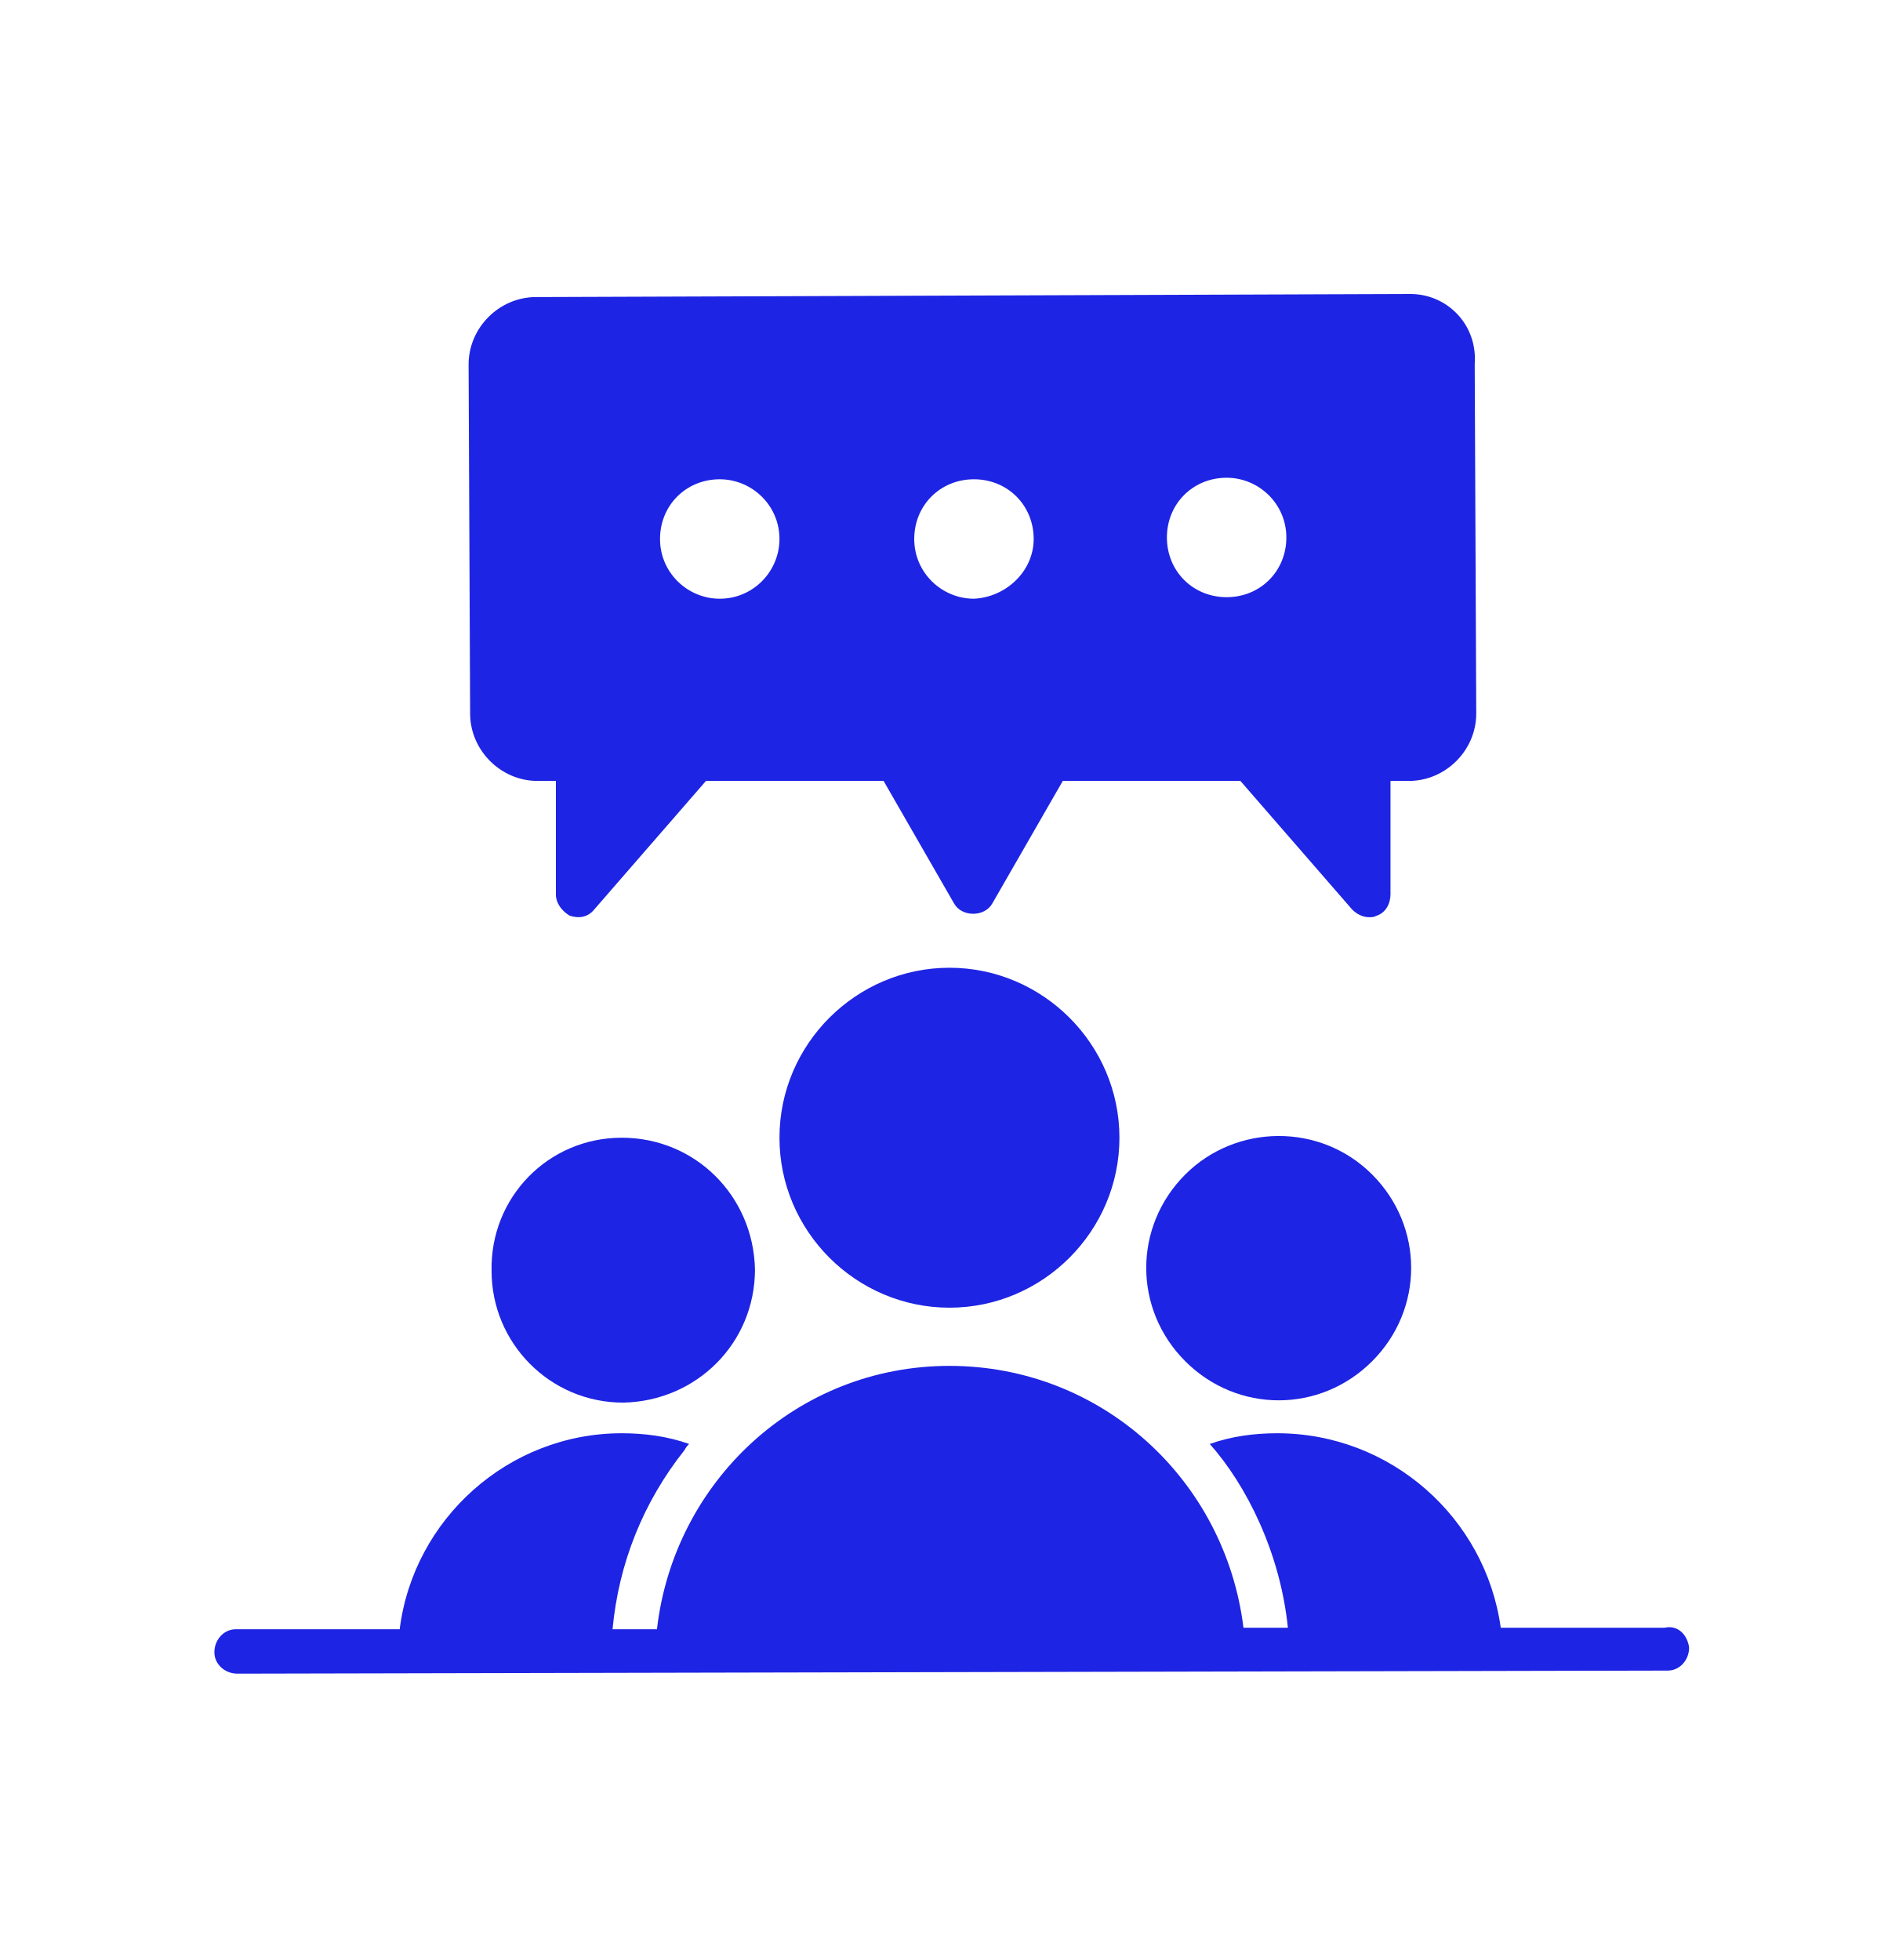
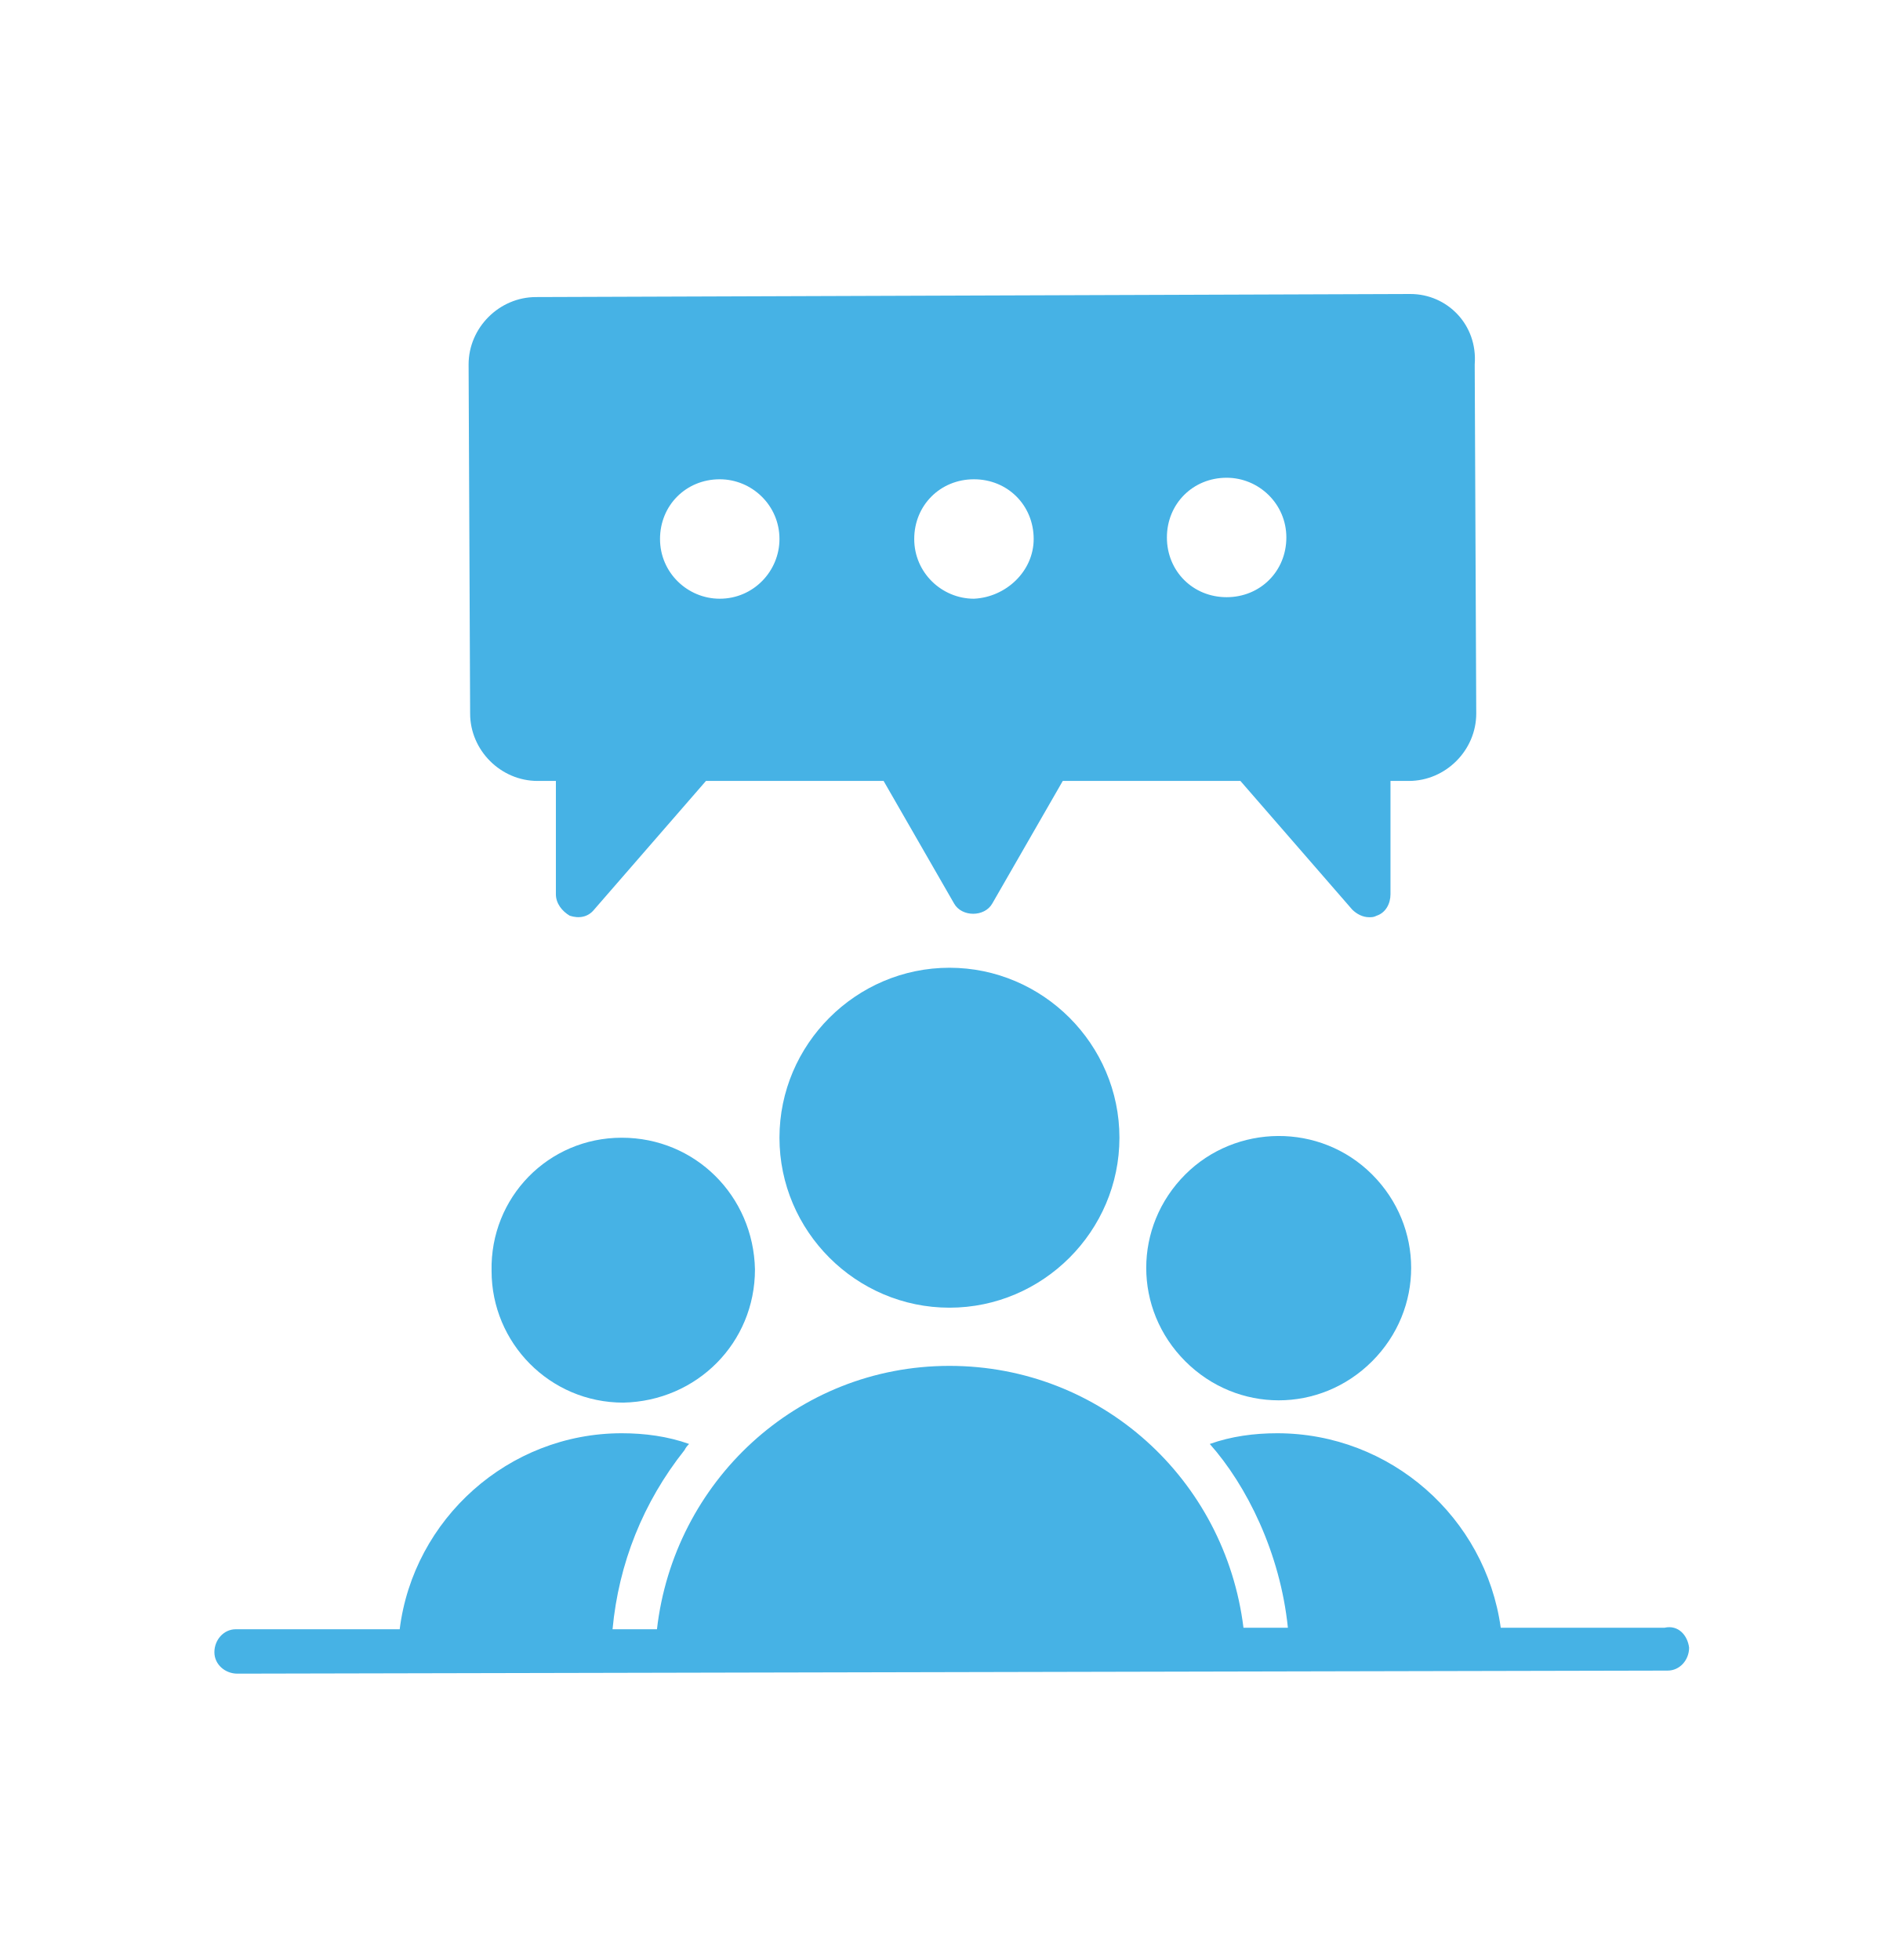
<svg xmlns="http://www.w3.org/2000/svg" version="1.1" id="Calque_1" x="0px" y="0px" viewBox="0 0 124 128" style="enable-background:new 0 0 124 128;" xml:space="preserve">
-   <path d="M80.1,39c-2.2,0-3.9-1.7-3.9-3.9c0-2.2,1.7-3.9,3.9-3.9c2.1,0,3.9,1.7,3.9,3.9C84,37.3,82.3,39,80.1,39z M63.6,39.1  c-2.1,0-3.9-1.7-3.9-3.9c0-2.2,1.7-3.9,3.9-3.9c2.2,0,3.9,1.7,3.9,3.9C67.5,37.3,65.7,39,63.6,39.1z M47,39.1  c-2.1,0-3.9-1.7-3.9-3.9c0-2.2,1.7-3.9,3.9-3.9c2.1,0,3.9,1.7,3.9,3.9C50.9,37.3,49.2,39.1,47,39.1z M92.1,19.2L35,19.4  c-2.4,0-4.4,2-4.4,4.4l0.1,22.8c0,2.4,2,4.4,4.4,4.4l1.2,0l0,7.4c0,0.6,0.4,1.1,0.9,1.4c0.6,0.2,1.2,0.1,1.6-0.4l7.3-8.4l11.6,0  l4.6,8c0.5,0.9,2,0.9,2.5,0l4.6-8l11.6,0l7.3,8.4c0.3,0.3,0.7,0.5,1.1,0.5c0.2,0,0.3,0,0.5-0.1c0.6-0.2,0.9-0.8,0.9-1.4l0-7.4l1.2,0  c2.4,0,4.4-2,4.4-4.4l-0.1-22.8C96.5,21.2,94.5,19.2,92.1,19.2L92.1,19.2z" fill="#1e24e3" />
-   <path d="M40.6,74.3c4.8,0,8.6,3.8,8.7,8.6c0,4.8-3.8,8.6-8.6,8.7c-4.8,0-8.6-3.9-8.6-8.6C32,78.2,35.8,74.3,40.6,74.3z" fill="#1e24e3" />
-   <path d="M62,63.2c6.1,0,11.1,5,11.1,11.1c0,6.1-5,11.1-11.1,11.1c-6.1,0-11.1-5-11.1-11.1C50.9,68.2,55.9,63.2,62,63.2z" fill="#1e24e3" />
-   <path d="M110.3,107.6c0,0.8-0.6,1.5-1.4,1.5l-93.4,0.2c-0.8,0-1.5-0.6-1.5-1.4c0-0.8,0.6-1.5,1.4-1.5l10.7,0  c0.9-7.2,7.1-12.8,14.5-12.8c1.5,0,3,0.2,4.4,0.7c-0.1,0.1-0.2,0.2-0.3,0.4c-2.7,3.4-4.3,7.4-4.7,11.7l2.9,0  c1.1-9.6,9.1-17.2,19.1-17.2c9.9,0,18,7.4,19.2,17.1l2.9,0c-0.5-4.9-2.7-9.3-5.1-12c1.4-0.5,2.9-0.7,4.4-0.7  c7.4,0,13.6,5.5,14.6,12.7l10.7,0C109.6,106.1,110.2,106.8,110.3,107.6L110.3,107.6z" fill="#1e24e3" />
-   <path d="M89.6,76.7c3.4,3.4,3.4,8.8,0,12.2c-3.4,3.4-8.8,3.4-12.2,0c-3.4-3.4-3.4-8.8,0-12.2C80.7,73.4,86.2,73.3,89.6,76.7" fill="#1e24e3" />
+   <path d="M80.1,39c-2.2,0-3.9-1.7-3.9-3.9c0-2.2,1.7-3.9,3.9-3.9c2.1,0,3.9,1.7,3.9,3.9C84,37.3,82.3,39,80.1,39z M63.6,39.1  c-2.1,0-3.9-1.7-3.9-3.9c0-2.2,1.7-3.9,3.9-3.9c2.2,0,3.9,1.7,3.9,3.9C67.5,37.3,65.7,39,63.6,39.1z M47,39.1  c-2.1,0-3.9-1.7-3.9-3.9c0-2.2,1.7-3.9,3.9-3.9c2.1,0,3.9,1.7,3.9,3.9C50.9,37.3,49.2,39.1,47,39.1z M92.1,19.2L35,19.4  c-2.4,0-4.4,2-4.4,4.4l0.1,22.8c0,2.4,2,4.4,4.4,4.4l1.2,0l0,7.4c0,0.6,0.4,1.1,0.9,1.4c0.6,0.2,1.2,0.1,1.6-0.4l7.3-8.4l11.6,0  l4.6,8c0.5,0.9,2,0.9,2.5,0l4.6-8l11.6,0l7.3,8.4c0.3,0.3,0.7,0.5,1.1,0.5c0.2,0,0.3,0,0.5-0.1c0.6-0.2,0.9-0.8,0.9-1.4l0-7.4l1.2,0  c2.4,0,4.4-2,4.4-4.4l-0.1-22.8C96.5,21.2,94.5,19.2,92.1,19.2L92.1,19.2z" fill="#46b2e5" />
+   <path d="M40.6,74.3c4.8,0,8.6,3.8,8.7,8.6c0,4.8-3.8,8.6-8.6,8.7c-4.8,0-8.6-3.9-8.6-8.6C32,78.2,35.8,74.3,40.6,74.3z" fill="#46b2e5" />
+   <path d="M62,63.2c6.1,0,11.1,5,11.1,11.1c0,6.1-5,11.1-11.1,11.1c-6.1,0-11.1-5-11.1-11.1C50.9,68.2,55.9,63.2,62,63.2z" fill="#46b2e5" />
+   <path d="M110.3,107.6c0,0.8-0.6,1.5-1.4,1.5l-93.4,0.2c-0.8,0-1.5-0.6-1.5-1.4c0-0.8,0.6-1.5,1.4-1.5l10.7,0  c0.9-7.2,7.1-12.8,14.5-12.8c1.5,0,3,0.2,4.4,0.7c-0.1,0.1-0.2,0.2-0.3,0.4c-2.7,3.4-4.3,7.4-4.7,11.7l2.9,0  c1.1-9.6,9.1-17.2,19.1-17.2c9.9,0,18,7.4,19.2,17.1l2.9,0c-0.5-4.9-2.7-9.3-5.1-12c1.4-0.5,2.9-0.7,4.4-0.7  c7.4,0,13.6,5.5,14.6,12.7l10.7,0C109.6,106.1,110.2,106.8,110.3,107.6L110.3,107.6z" fill="#46b2e5" />
+   <path d="M89.6,76.7c3.4,3.4,3.4,8.8,0,12.2c-3.4,3.4-8.8,3.4-12.2,0c-3.4-3.4-3.4-8.8,0-12.2C80.7,73.4,86.2,73.3,89.6,76.7" fill="#46b2e5" />
</svg>
